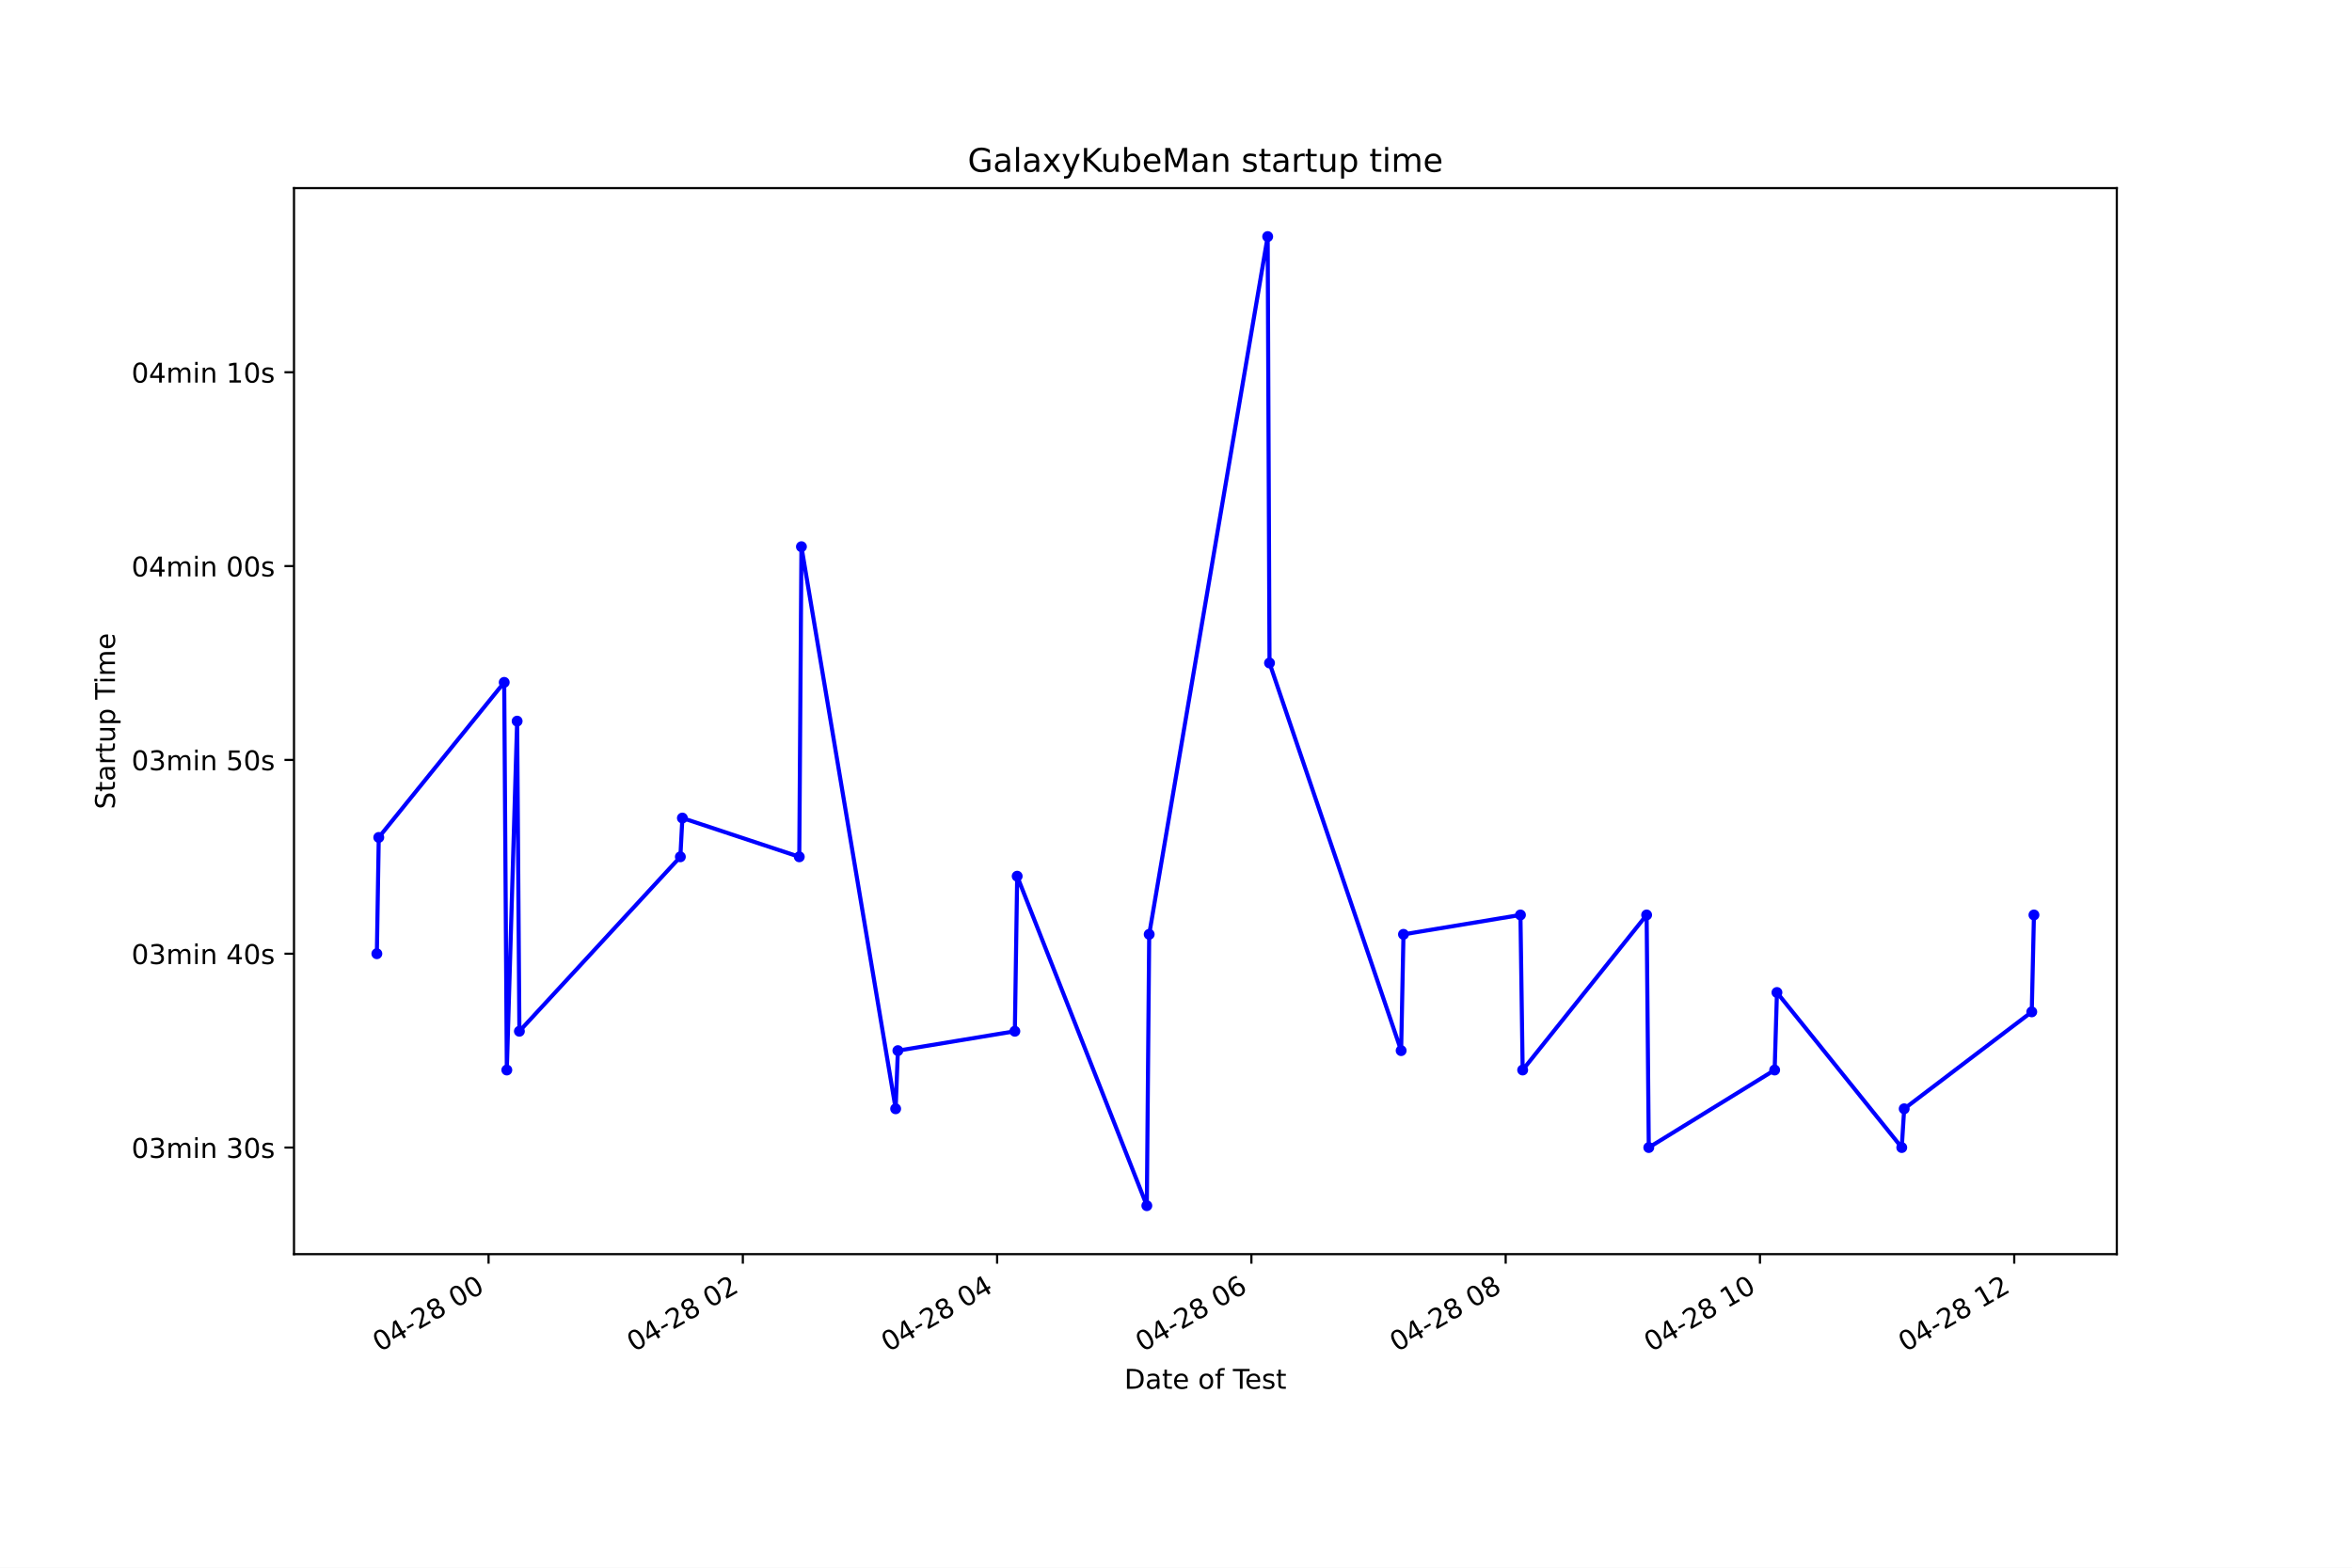
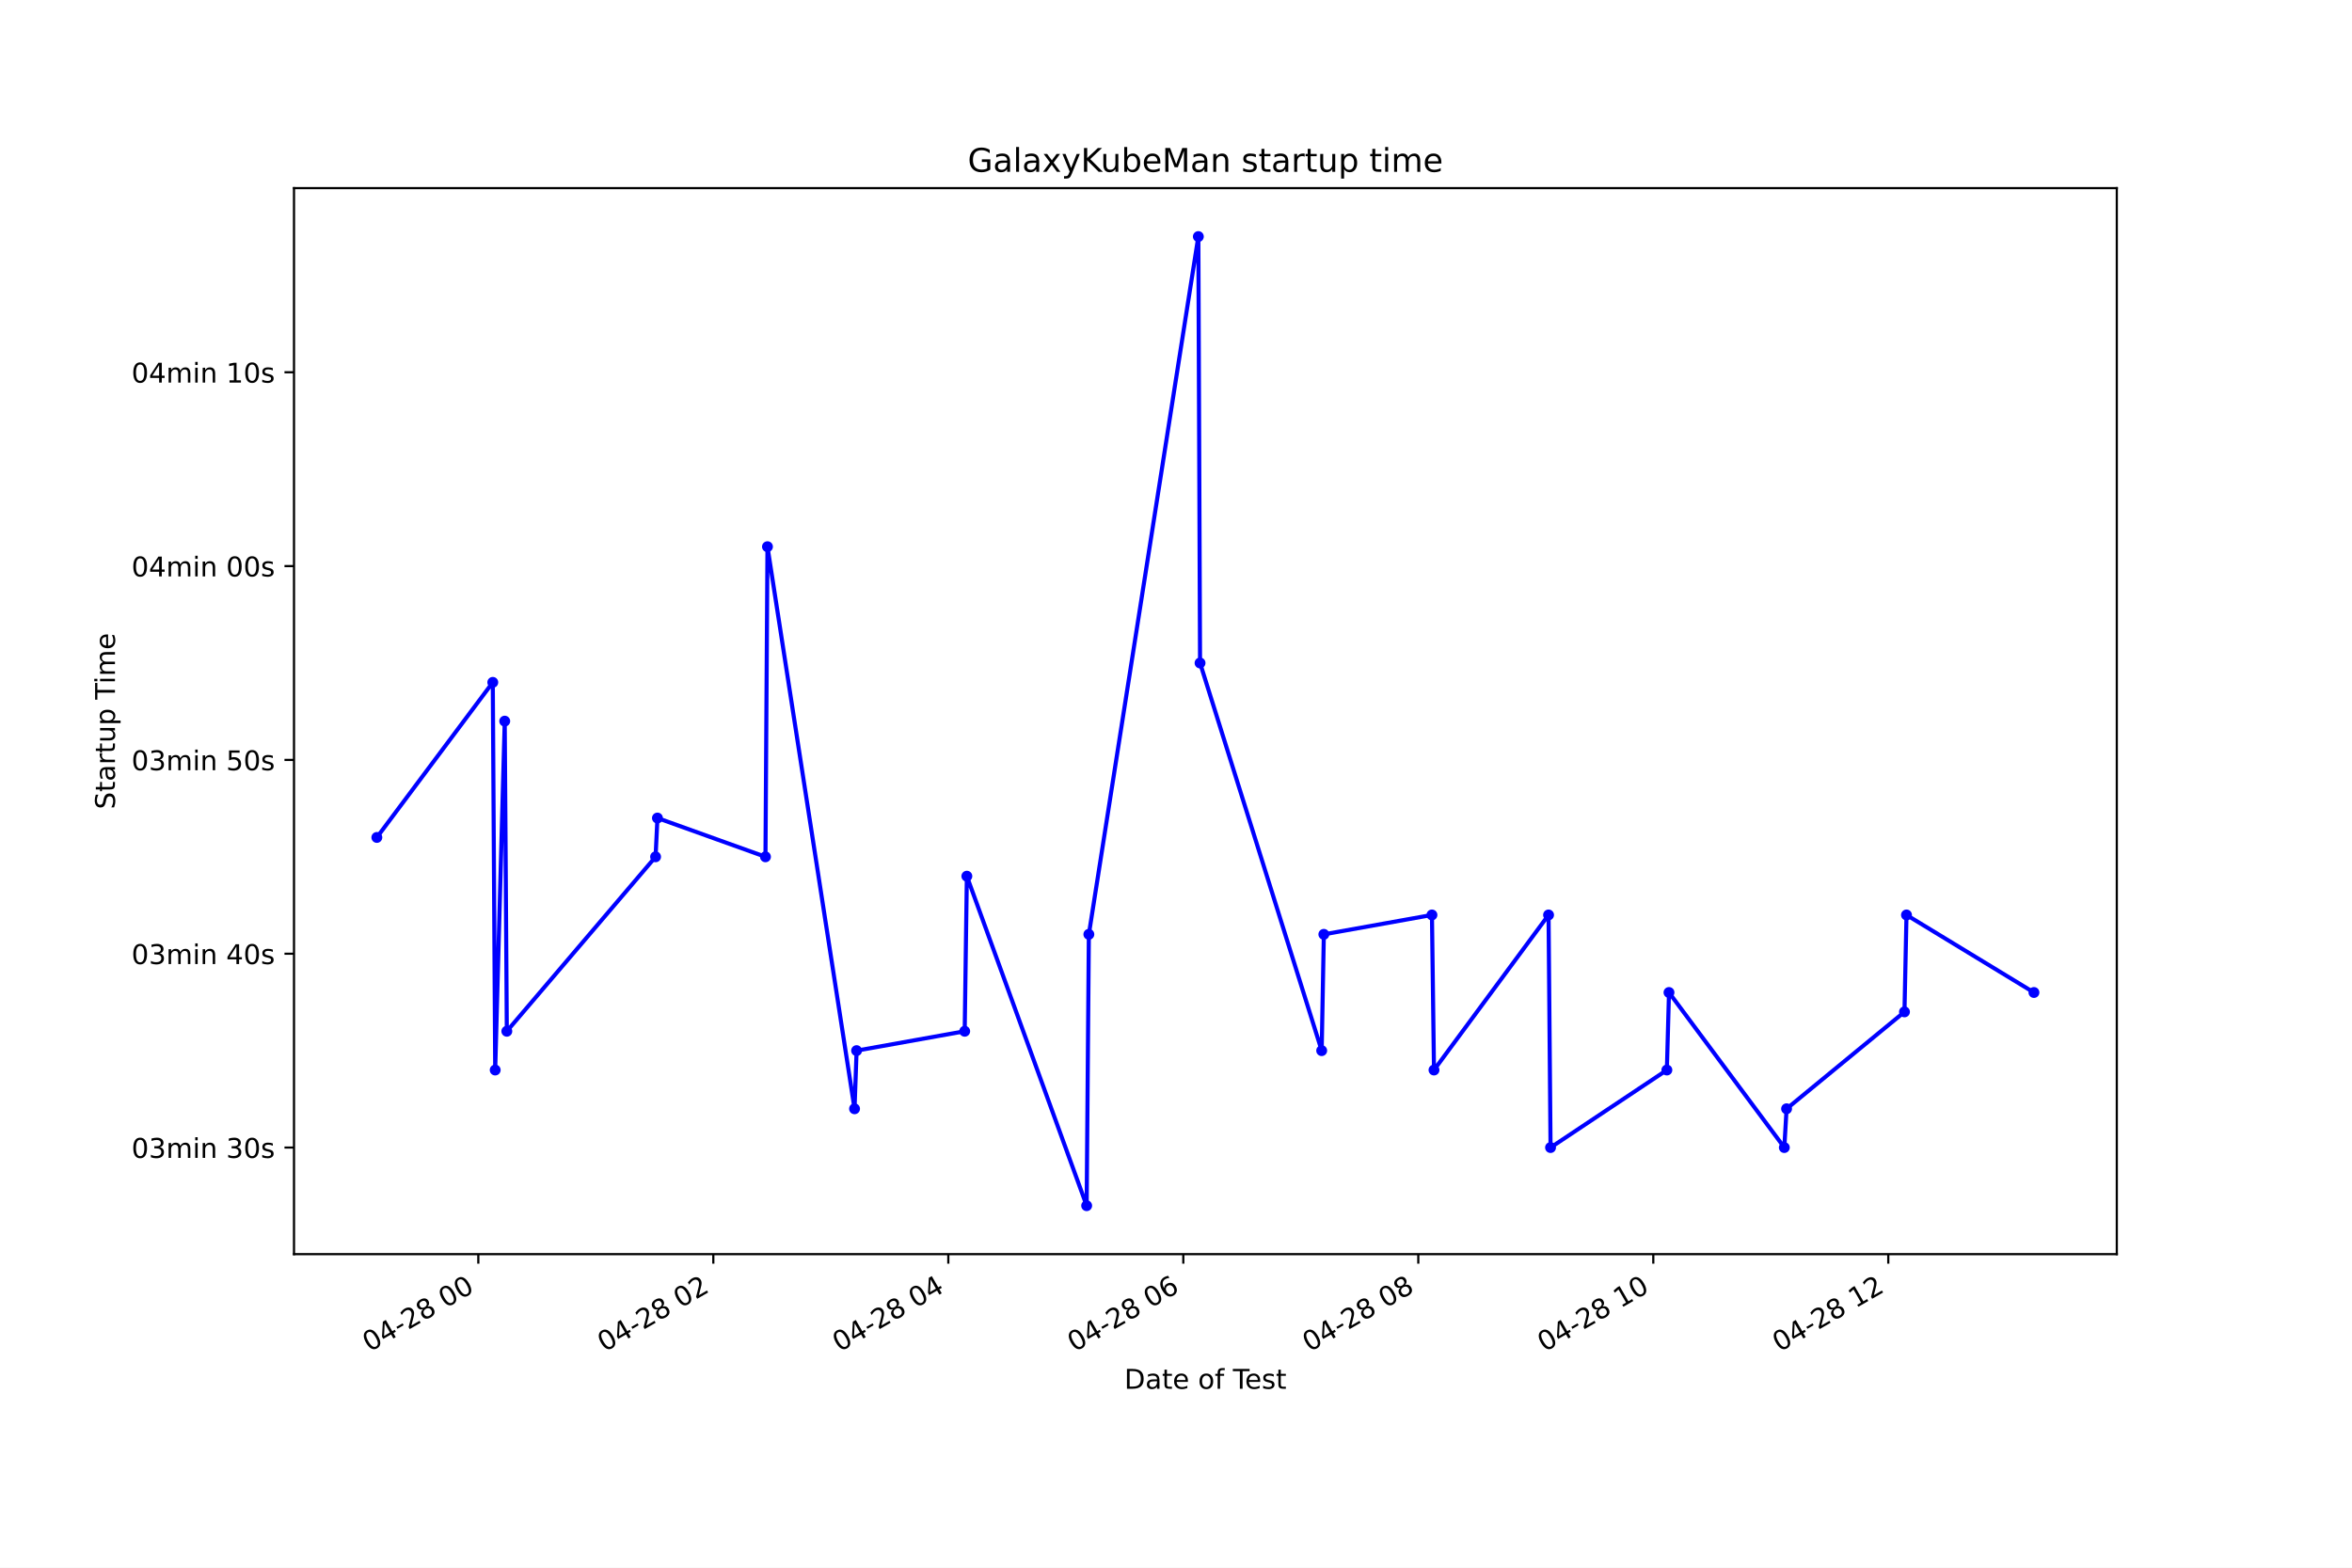
<svg xmlns="http://www.w3.org/2000/svg" xmlns:xlink="http://www.w3.org/1999/xlink" height="576pt" version="1.1" viewBox="0 0 864 576" width="864pt">
  <defs>
    <style type="text/css">*{stroke-linecap:butt;stroke-linejoin:round;}</style>
  </defs>
  <g id="figure_1">
    <g id="patch_1">
      <path d="M 0 576  L 864 576  L 864 0  L 0 0  z " style="fill:#ffffff;" />
    </g>
    <g id="axes_1">
      <g id="patch_2">
        <path d="M 108 460.8  L 777.6 460.8  L 777.6 69.12  L 108 69.12  z " style="fill:#ffffff;" />
      </g>
      <g id="matplotlib.axis_1">
        <g id="xtick_1">
          <g id="line2d_1">
            <defs>
-               <path d="M 0 0  L 0 3.5  " id="m2031174bbd" style="stroke:#000000;stroke-width:0.8;" />
+               <path d="M 0 0  L 0 3.5  " id="m22e291acee" style="stroke:#000000;stroke-width:0.8;" />
            </defs>
            <g>
-               <use style="stroke:#000000;stroke-width:0.8;" x="179.471" xlink:href="#m2031174bbd" y="460.8" />
+               <use style="stroke:#000000;stroke-width:0.8;" x="175.711" xlink:href="#m22e291acee" y="460.8" />
            </g>
          </g>
          <g id="text_1">
-             <g transform="translate(139.4942 496.8609)rotate(-30)scale(0.1 -0.1)">
+             <g transform="translate(135.7343 496.8609)rotate(-30)scale(0.1 -0.1)">
              <defs>
                <path d="M 2034 4250  Q 1547 4250 1301 3770  Q 1056 3291 1056 2328  Q 1056 1369 1301 889  Q 1547 409 2034 409  Q 2525 409 2770 889  Q 3016 1369 3016 2328  Q 3016 3291 2770 3770  Q 2525 4250 2034 4250  z M 2034 4750  Q 2819 4750 3233 4129  Q 3647 3509 3647 2328  Q 3647 1150 3233 529  Q 2819 -91 2034 -91  Q 1250 -91 836 529  Q 422 1150 422 2328  Q 422 3509 836 4129  Q 1250 4750 2034 4750  z " id="DejaVuSans-30" transform="scale(0.015625)" />
                <path d="M 2419 4116  L 825 1625  L 2419 1625  L 2419 4116  z M 2253 4666  L 3047 4666  L 3047 1625  L 3713 1625  L 3713 1100  L 3047 1100  L 3047 0  L 2419 0  L 2419 1100  L 313 1100  L 313 1709  L 2253 4666  z " id="DejaVuSans-34" transform="scale(0.015625)" />
                <path d="M 313 2009  L 1997 2009  L 1997 1497  L 313 1497  L 313 2009  z " id="DejaVuSans-2d" transform="scale(0.015625)" />
                <path d="M 1228 531  L 3431 531  L 3431 0  L 469 0  L 469 531  Q 828 903 1448 1529  Q 2069 2156 2228 2338  Q 2531 2678 2651 2914  Q 2772 3150 2772 3378  Q 2772 3750 2511 3984  Q 2250 4219 1831 4219  Q 1534 4219 1204 4116  Q 875 4013 500 3803  L 500 4441  Q 881 4594 1212 4672  Q 1544 4750 1819 4750  Q 2544 4750 2975 4387  Q 3406 4025 3406 3419  Q 3406 3131 3298 2873  Q 3191 2616 2906 2266  Q 2828 2175 2409 1742  Q 1991 1309 1228 531  z " id="DejaVuSans-32" transform="scale(0.015625)" />
                <path d="M 2034 2216  Q 1584 2216 1326 1975  Q 1069 1734 1069 1313  Q 1069 891 1326 650  Q 1584 409 2034 409  Q 2484 409 2743 651  Q 3003 894 3003 1313  Q 3003 1734 2745 1975  Q 2488 2216 2034 2216  z M 1403 2484  Q 997 2584 770 2862  Q 544 3141 544 3541  Q 544 4100 942 4425  Q 1341 4750 2034 4750  Q 2731 4750 3128 4425  Q 3525 4100 3525 3541  Q 3525 3141 3298 2862  Q 3072 2584 2669 2484  Q 3125 2378 3379 2068  Q 3634 1759 3634 1313  Q 3634 634 3220 271  Q 2806 -91 2034 -91  Q 1263 -91 848 271  Q 434 634 434 1313  Q 434 1759 690 2068  Q 947 2378 1403 2484  z M 1172 3481  Q 1172 3119 1398 2916  Q 1625 2713 2034 2713  Q 2441 2713 2670 2916  Q 2900 3119 2900 3481  Q 2900 3844 2670 4047  Q 2441 4250 2034 4250  Q 1625 4250 1398 4047  Q 1172 3844 1172 3481  z " id="DejaVuSans-38" transform="scale(0.015625)" />
                <path id="DejaVuSans-20" transform="scale(0.015625)" />
              </defs>
              <use xlink:href="#DejaVuSans-30" />
              <use x="63.623" xlink:href="#DejaVuSans-34" />
              <use x="127.246" xlink:href="#DejaVuSans-2d" />
              <use x="163.33" xlink:href="#DejaVuSans-32" />
              <use x="226.953" xlink:href="#DejaVuSans-38" />
              <use x="290.576" xlink:href="#DejaVuSans-20" />
              <use x="322.363" xlink:href="#DejaVuSans-30" />
              <use x="385.986" xlink:href="#DejaVuSans-30" />
            </g>
          </g>
        </g>
        <g id="xtick_2">
          <g id="line2d_2">
            <g>
-               <use style="stroke:#000000;stroke-width:0.8;" x="272.88" xlink:href="#m2031174bbd" y="460.8" />
+               <use style="stroke:#000000;stroke-width:0.8;" x="262.035" xlink:href="#m22e291acee" y="460.8" />
            </g>
          </g>
          <g id="text_2">
-             <g transform="translate(232.9031 496.8609)rotate(-30)scale(0.1 -0.1)">
+             <g transform="translate(222.0582 496.8609)rotate(-30)scale(0.1 -0.1)">
              <use xlink:href="#DejaVuSans-30" />
              <use x="63.623" xlink:href="#DejaVuSans-34" />
              <use x="127.246" xlink:href="#DejaVuSans-2d" />
              <use x="163.33" xlink:href="#DejaVuSans-32" />
              <use x="226.953" xlink:href="#DejaVuSans-38" />
              <use x="290.576" xlink:href="#DejaVuSans-20" />
              <use x="322.363" xlink:href="#DejaVuSans-30" />
              <use x="385.986" xlink:href="#DejaVuSans-32" />
            </g>
          </g>
        </g>
        <g id="xtick_3">
          <g id="line2d_3">
            <g>
-               <use style="stroke:#000000;stroke-width:0.8;" x="366.289" xlink:href="#m2031174bbd" y="460.8" />
+               <use style="stroke:#000000;stroke-width:0.8;" x="348.359" xlink:href="#m22e291acee" y="460.8" />
            </g>
          </g>
          <g id="text_3">
-             <g transform="translate(326.3119 496.8609)rotate(-30)scale(0.1 -0.1)">
+             <g transform="translate(308.3821 496.8609)rotate(-30)scale(0.1 -0.1)">
              <use xlink:href="#DejaVuSans-30" />
              <use x="63.623" xlink:href="#DejaVuSans-34" />
              <use x="127.246" xlink:href="#DejaVuSans-2d" />
              <use x="163.33" xlink:href="#DejaVuSans-32" />
              <use x="226.953" xlink:href="#DejaVuSans-38" />
              <use x="290.576" xlink:href="#DejaVuSans-20" />
              <use x="322.363" xlink:href="#DejaVuSans-30" />
              <use x="385.986" xlink:href="#DejaVuSans-34" />
            </g>
          </g>
        </g>
        <g id="xtick_4">
          <g id="line2d_4">
            <g>
-               <use style="stroke:#000000;stroke-width:0.8;" x="459.698" xlink:href="#m2031174bbd" y="460.8" />
+               <use style="stroke:#000000;stroke-width:0.8;" x="434.683" xlink:href="#m22e291acee" y="460.8" />
            </g>
          </g>
          <g id="text_4">
-             <g transform="translate(419.7208 496.8609)rotate(-30)scale(0.1 -0.1)">
+             <g transform="translate(394.706 496.8609)rotate(-30)scale(0.1 -0.1)">
              <defs>
                <path d="M 2113 2584  Q 1688 2584 1439 2293  Q 1191 2003 1191 1497  Q 1191 994 1439 701  Q 1688 409 2113 409  Q 2538 409 2786 701  Q 3034 994 3034 1497  Q 3034 2003 2786 2293  Q 2538 2584 2113 2584  z M 3366 4563  L 3366 3988  Q 3128 4100 2886 4159  Q 2644 4219 2406 4219  Q 1781 4219 1451 3797  Q 1122 3375 1075 2522  Q 1259 2794 1537 2939  Q 1816 3084 2150 3084  Q 2853 3084 3261 2657  Q 3669 2231 3669 1497  Q 3669 778 3244 343  Q 2819 -91 2113 -91  Q 1303 -91 875 529  Q 447 1150 447 2328  Q 447 3434 972 4092  Q 1497 4750 2381 4750  Q 2619 4750 2861 4703  Q 3103 4656 3366 4563  z " id="DejaVuSans-36" transform="scale(0.015625)" />
              </defs>
              <use xlink:href="#DejaVuSans-30" />
              <use x="63.623" xlink:href="#DejaVuSans-34" />
              <use x="127.246" xlink:href="#DejaVuSans-2d" />
              <use x="163.33" xlink:href="#DejaVuSans-32" />
              <use x="226.953" xlink:href="#DejaVuSans-38" />
              <use x="290.576" xlink:href="#DejaVuSans-20" />
              <use x="322.363" xlink:href="#DejaVuSans-30" />
              <use x="385.986" xlink:href="#DejaVuSans-36" />
            </g>
          </g>
        </g>
        <g id="xtick_5">
          <g id="line2d_5">
            <g>
-               <use style="stroke:#000000;stroke-width:0.8;" x="553.107" xlink:href="#m2031174bbd" y="460.8" />
+               <use style="stroke:#000000;stroke-width:0.8;" x="521.007" xlink:href="#m22e291acee" y="460.8" />
            </g>
          </g>
          <g id="text_5">
-             <g transform="translate(513.1296 496.8609)rotate(-30)scale(0.1 -0.1)">
+             <g transform="translate(481.0299 496.8609)rotate(-30)scale(0.1 -0.1)">
              <use xlink:href="#DejaVuSans-30" />
              <use x="63.623" xlink:href="#DejaVuSans-34" />
              <use x="127.246" xlink:href="#DejaVuSans-2d" />
              <use x="163.33" xlink:href="#DejaVuSans-32" />
              <use x="226.953" xlink:href="#DejaVuSans-38" />
              <use x="290.576" xlink:href="#DejaVuSans-20" />
              <use x="322.363" xlink:href="#DejaVuSans-30" />
              <use x="385.986" xlink:href="#DejaVuSans-38" />
            </g>
          </g>
        </g>
        <g id="xtick_6">
          <g id="line2d_6">
            <g>
-               <use style="stroke:#000000;stroke-width:0.8;" x="646.516" xlink:href="#m2031174bbd" y="460.8" />
+               <use style="stroke:#000000;stroke-width:0.8;" x="607.331" xlink:href="#m22e291acee" y="460.8" />
            </g>
          </g>
          <g id="text_6">
-             <g transform="translate(606.5384 496.8609)rotate(-30)scale(0.1 -0.1)">
+             <g transform="translate(567.3538 496.8609)rotate(-30)scale(0.1 -0.1)">
              <defs>
                <path d="M 794 531  L 1825 531  L 1825 4091  L 703 3866  L 703 4441  L 1819 4666  L 2450 4666  L 2450 531  L 3481 531  L 3481 0  L 794 0  L 794 531  z " id="DejaVuSans-31" transform="scale(0.015625)" />
              </defs>
              <use xlink:href="#DejaVuSans-30" />
              <use x="63.623" xlink:href="#DejaVuSans-34" />
              <use x="127.246" xlink:href="#DejaVuSans-2d" />
              <use x="163.33" xlink:href="#DejaVuSans-32" />
              <use x="226.953" xlink:href="#DejaVuSans-38" />
              <use x="290.576" xlink:href="#DejaVuSans-20" />
              <use x="322.363" xlink:href="#DejaVuSans-31" />
              <use x="385.986" xlink:href="#DejaVuSans-30" />
            </g>
          </g>
        </g>
        <g id="xtick_7">
          <g id="line2d_7">
            <g>
-               <use style="stroke:#000000;stroke-width:0.8;" x="739.924" xlink:href="#m2031174bbd" y="460.8" />
+               <use style="stroke:#000000;stroke-width:0.8;" x="693.655" xlink:href="#m22e291acee" y="460.8" />
            </g>
          </g>
          <g id="text_7">
-             <g transform="translate(699.9473 496.8609)rotate(-30)scale(0.1 -0.1)">
+             <g transform="translate(653.6777 496.8609)rotate(-30)scale(0.1 -0.1)">
              <use xlink:href="#DejaVuSans-30" />
              <use x="63.623" xlink:href="#DejaVuSans-34" />
              <use x="127.246" xlink:href="#DejaVuSans-2d" />
              <use x="163.33" xlink:href="#DejaVuSans-32" />
              <use x="226.953" xlink:href="#DejaVuSans-38" />
              <use x="290.576" xlink:href="#DejaVuSans-20" />
              <use x="322.363" xlink:href="#DejaVuSans-31" />
              <use x="385.986" xlink:href="#DejaVuSans-32" />
            </g>
          </g>
        </g>
        <g id="text_8">
          <g transform="translate(413.0063 510.2604)scale(0.1 -0.1)">
            <defs>
              <path d="M 1259 4147  L 1259 519  L 2022 519  Q 2988 519 3436 956  Q 3884 1394 3884 2338  Q 3884 3275 3436 3711  Q 2988 4147 2022 4147  L 1259 4147  z M 628 4666  L 1925 4666  Q 3281 4666 3915 4102  Q 4550 3538 4550 2338  Q 4550 1131 3912 565  Q 3275 0 1925 0  L 628 0  L 628 4666  z " id="DejaVuSans-44" transform="scale(0.015625)" />
              <path d="M 2194 1759  Q 1497 1759 1228 1600  Q 959 1441 959 1056  Q 959 750 1161 570  Q 1363 391 1709 391  Q 2188 391 2477 730  Q 2766 1069 2766 1631  L 2766 1759  L 2194 1759  z M 3341 1997  L 3341 0  L 2766 0  L 2766 531  Q 2569 213 2275 61  Q 1981 -91 1556 -91  Q 1019 -91 701 211  Q 384 513 384 1019  Q 384 1609 779 1909  Q 1175 2209 1959 2209  L 2766 2209  L 2766 2266  Q 2766 2663 2505 2880  Q 2244 3097 1772 3097  Q 1472 3097 1187 3025  Q 903 2953 641 2809  L 641 3341  Q 956 3463 1253 3523  Q 1550 3584 1831 3584  Q 2591 3584 2966 3190  Q 3341 2797 3341 1997  z " id="DejaVuSans-61" transform="scale(0.015625)" />
              <path d="M 1172 4494  L 1172 3500  L 2356 3500  L 2356 3053  L 1172 3053  L 1172 1153  Q 1172 725 1289 603  Q 1406 481 1766 481  L 2356 481  L 2356 0  L 1766 0  Q 1100 0 847 248  Q 594 497 594 1153  L 594 3053  L 172 3053  L 172 3500  L 594 3500  L 594 4494  L 1172 4494  z " id="DejaVuSans-74" transform="scale(0.015625)" />
              <path d="M 3597 1894  L 3597 1613  L 953 1613  Q 991 1019 1311 708  Q 1631 397 2203 397  Q 2534 397 2845 478  Q 3156 559 3463 722  L 3463 178  Q 3153 47 2828 -22  Q 2503 -91 2169 -91  Q 1331 -91 842 396  Q 353 884 353 1716  Q 353 2575 817 3079  Q 1281 3584 2069 3584  Q 2775 3584 3186 3129  Q 3597 2675 3597 1894  z M 3022 2063  Q 3016 2534 2758 2815  Q 2500 3097 2075 3097  Q 1594 3097 1305 2825  Q 1016 2553 972 2059  L 3022 2063  z " id="DejaVuSans-65" transform="scale(0.015625)" />
              <path d="M 1959 3097  Q 1497 3097 1228 2736  Q 959 2375 959 1747  Q 959 1119 1226 758  Q 1494 397 1959 397  Q 2419 397 2687 759  Q 2956 1122 2956 1747  Q 2956 2369 2687 2733  Q 2419 3097 1959 3097  z M 1959 3584  Q 2709 3584 3137 3096  Q 3566 2609 3566 1747  Q 3566 888 3137 398  Q 2709 -91 1959 -91  Q 1206 -91 779 398  Q 353 888 353 1747  Q 353 2609 779 3096  Q 1206 3584 1959 3584  z " id="DejaVuSans-6f" transform="scale(0.015625)" />
              <path d="M 2375 4863  L 2375 4384  L 1825 4384  Q 1516 4384 1395 4259  Q 1275 4134 1275 3809  L 1275 3500  L 2222 3500  L 2222 3053  L 1275 3053  L 1275 0  L 697 0  L 697 3053  L 147 3053  L 147 3500  L 697 3500  L 697 3744  Q 697 4328 969 4595  Q 1241 4863 1831 4863  L 2375 4863  z " id="DejaVuSans-66" transform="scale(0.015625)" />
              <path d="M -19 4666  L 3928 4666  L 3928 4134  L 2272 4134  L 2272 0  L 1638 0  L 1638 4134  L -19 4134  L -19 4666  z " id="DejaVuSans-54" transform="scale(0.015625)" />
              <path d="M 2834 3397  L 2834 2853  Q 2591 2978 2328 3040  Q 2066 3103 1784 3103  Q 1356 3103 1142 2972  Q 928 2841 928 2578  Q 928 2378 1081 2264  Q 1234 2150 1697 2047  L 1894 2003  Q 2506 1872 2764 1633  Q 3022 1394 3022 966  Q 3022 478 2636 193  Q 2250 -91 1575 -91  Q 1294 -91 989 -36  Q 684 19 347 128  L 347 722  Q 666 556 975 473  Q 1284 391 1588 391  Q 1994 391 2212 530  Q 2431 669 2431 922  Q 2431 1156 2273 1281  Q 2116 1406 1581 1522  L 1381 1569  Q 847 1681 609 1914  Q 372 2147 372 2553  Q 372 3047 722 3315  Q 1072 3584 1716 3584  Q 2034 3584 2315 3537  Q 2597 3491 2834 3397  z " id="DejaVuSans-73" transform="scale(0.015625)" />
            </defs>
            <use xlink:href="#DejaVuSans-44" />
            <use x="77.002" xlink:href="#DejaVuSans-61" />
            <use x="138.281" xlink:href="#DejaVuSans-74" />
            <use x="177.49" xlink:href="#DejaVuSans-65" />
            <use x="239.014" xlink:href="#DejaVuSans-20" />
            <use x="270.801" xlink:href="#DejaVuSans-6f" />
            <use x="331.982" xlink:href="#DejaVuSans-66" />
            <use x="367.188" xlink:href="#DejaVuSans-20" />
            <use x="398.975" xlink:href="#DejaVuSans-54" />
            <use x="443.059" xlink:href="#DejaVuSans-65" />
            <use x="504.582" xlink:href="#DejaVuSans-73" />
            <use x="556.682" xlink:href="#DejaVuSans-74" />
          </g>
        </g>
      </g>
      <g id="matplotlib.axis_2">
        <g id="ytick_1">
          <g id="line2d_8">
            <defs>
-               <path d="M 0 0  L -3.5 0  " id="m82ded3750b" style="stroke:#000000;stroke-width:0.8;" />
+               <path d="M 0 0  L -3.5 0  " id="m056d84009a" style="stroke:#000000;stroke-width:0.8;" />
            </defs>
            <g>
-               <use style="stroke:#000000;stroke-width:0.8;" x="108" xlink:href="#m82ded3750b" y="421.632" />
+               <use style="stroke:#000000;stroke-width:0.8;" x="108" xlink:href="#m056d84009a" y="421.632" />
            </g>
          </g>
          <g id="text_9">
            <g transform="translate(48.30625 425.4312)scale(0.1 -0.1)">
              <defs>
                <path d="M 2597 2516  Q 3050 2419 3304 2112  Q 3559 1806 3559 1356  Q 3559 666 3084 287  Q 2609 -91 1734 -91  Q 1441 -91 1130 -33  Q 819 25 488 141  L 488 750  Q 750 597 1062 519  Q 1375 441 1716 441  Q 2309 441 2620 675  Q 2931 909 2931 1356  Q 2931 1769 2642 2001  Q 2353 2234 1838 2234  L 1294 2234  L 1294 2753  L 1863 2753  Q 2328 2753 2575 2939  Q 2822 3125 2822 3475  Q 2822 3834 2567 4026  Q 2313 4219 1838 4219  Q 1578 4219 1281 4162  Q 984 4106 628 3988  L 628 4550  Q 988 4650 1302 4700  Q 1616 4750 1894 4750  Q 2613 4750 3031 4423  Q 3450 4097 3450 3541  Q 3450 3153 3228 2886  Q 3006 2619 2597 2516  z " id="DejaVuSans-33" transform="scale(0.015625)" />
                <path d="M 3328 2828  Q 3544 3216 3844 3400  Q 4144 3584 4550 3584  Q 5097 3584 5394 3201  Q 5691 2819 5691 2113  L 5691 0  L 5113 0  L 5113 2094  Q 5113 2597 4934 2840  Q 4756 3084 4391 3084  Q 3944 3084 3684 2787  Q 3425 2491 3425 1978  L 3425 0  L 2847 0  L 2847 2094  Q 2847 2600 2669 2842  Q 2491 3084 2119 3084  Q 1678 3084 1418 2786  Q 1159 2488 1159 1978  L 1159 0  L 581 0  L 581 3500  L 1159 3500  L 1159 2956  Q 1356 3278 1631 3431  Q 1906 3584 2284 3584  Q 2666 3584 2933 3390  Q 3200 3197 3328 2828  z " id="DejaVuSans-6d" transform="scale(0.015625)" />
                <path d="M 603 3500  L 1178 3500  L 1178 0  L 603 0  L 603 3500  z M 603 4863  L 1178 4863  L 1178 4134  L 603 4134  L 603 4863  z " id="DejaVuSans-69" transform="scale(0.015625)" />
                <path d="M 3513 2113  L 3513 0  L 2938 0  L 2938 2094  Q 2938 2591 2744 2837  Q 2550 3084 2163 3084  Q 1697 3084 1428 2787  Q 1159 2491 1159 1978  L 1159 0  L 581 0  L 581 3500  L 1159 3500  L 1159 2956  Q 1366 3272 1645 3428  Q 1925 3584 2291 3584  Q 2894 3584 3203 3211  Q 3513 2838 3513 2113  z " id="DejaVuSans-6e" transform="scale(0.015625)" />
              </defs>
              <use xlink:href="#DejaVuSans-30" />
              <use x="63.623" xlink:href="#DejaVuSans-33" />
              <use x="127.246" xlink:href="#DejaVuSans-6d" />
              <use x="224.658" xlink:href="#DejaVuSans-69" />
              <use x="252.441" xlink:href="#DejaVuSans-6e" />
              <use x="315.82" xlink:href="#DejaVuSans-20" />
              <use x="347.607" xlink:href="#DejaVuSans-33" />
              <use x="411.23" xlink:href="#DejaVuSans-30" />
              <use x="474.854" xlink:href="#DejaVuSans-73" />
            </g>
          </g>
        </g>
        <g id="ytick_2">
          <g id="line2d_9">
            <g>
-               <use style="stroke:#000000;stroke-width:0.8;" x="108" xlink:href="#m82ded3750b" y="350.417" />
+               <use style="stroke:#000000;stroke-width:0.8;" x="108" xlink:href="#m056d84009a" y="350.417" />
            </g>
          </g>
          <g id="text_10">
            <g transform="translate(48.30625 354.2167)scale(0.1 -0.1)">
              <use xlink:href="#DejaVuSans-30" />
              <use x="63.623" xlink:href="#DejaVuSans-33" />
              <use x="127.246" xlink:href="#DejaVuSans-6d" />
              <use x="224.658" xlink:href="#DejaVuSans-69" />
              <use x="252.441" xlink:href="#DejaVuSans-6e" />
              <use x="315.82" xlink:href="#DejaVuSans-20" />
              <use x="347.607" xlink:href="#DejaVuSans-34" />
              <use x="411.23" xlink:href="#DejaVuSans-30" />
              <use x="474.854" xlink:href="#DejaVuSans-73" />
            </g>
          </g>
        </g>
        <g id="ytick_3">
          <g id="line2d_10">
            <g>
-               <use style="stroke:#000000;stroke-width:0.8;" x="108" xlink:href="#m82ded3750b" y="279.203" />
+               <use style="stroke:#000000;stroke-width:0.8;" x="108" xlink:href="#m056d84009a" y="279.203" />
            </g>
          </g>
          <g id="text_11">
            <g transform="translate(48.30625 283.0021)scale(0.1 -0.1)">
              <defs>
                <path d="M 691 4666  L 3169 4666  L 3169 4134  L 1269 4134  L 1269 2991  Q 1406 3038 1543 3061  Q 1681 3084 1819 3084  Q 2600 3084 3056 2656  Q 3513 2228 3513 1497  Q 3513 744 3044 326  Q 2575 -91 1722 -91  Q 1428 -91 1123 -41  Q 819 9 494 109  L 494 744  Q 775 591 1075 516  Q 1375 441 1709 441  Q 2250 441 2565 725  Q 2881 1009 2881 1497  Q 2881 1984 2565 2268  Q 2250 2553 1709 2553  Q 1456 2553 1204 2497  Q 953 2441 691 2322  L 691 4666  z " id="DejaVuSans-35" transform="scale(0.015625)" />
              </defs>
              <use xlink:href="#DejaVuSans-30" />
              <use x="63.623" xlink:href="#DejaVuSans-33" />
              <use x="127.246" xlink:href="#DejaVuSans-6d" />
              <use x="224.658" xlink:href="#DejaVuSans-69" />
              <use x="252.441" xlink:href="#DejaVuSans-6e" />
              <use x="315.82" xlink:href="#DejaVuSans-20" />
              <use x="347.607" xlink:href="#DejaVuSans-35" />
              <use x="411.23" xlink:href="#DejaVuSans-30" />
              <use x="474.854" xlink:href="#DejaVuSans-73" />
            </g>
          </g>
        </g>
        <g id="ytick_4">
          <g id="line2d_11">
            <g>
-               <use style="stroke:#000000;stroke-width:0.8;" x="108" xlink:href="#m82ded3750b" y="207.988" />
+               <use style="stroke:#000000;stroke-width:0.8;" x="108" xlink:href="#m056d84009a" y="207.988" />
            </g>
          </g>
          <g id="text_12">
            <g transform="translate(48.30625 211.7876)scale(0.1 -0.1)">
              <use xlink:href="#DejaVuSans-30" />
              <use x="63.623" xlink:href="#DejaVuSans-34" />
              <use x="127.246" xlink:href="#DejaVuSans-6d" />
              <use x="224.658" xlink:href="#DejaVuSans-69" />
              <use x="252.441" xlink:href="#DejaVuSans-6e" />
              <use x="315.82" xlink:href="#DejaVuSans-20" />
              <use x="347.607" xlink:href="#DejaVuSans-30" />
              <use x="411.23" xlink:href="#DejaVuSans-30" />
              <use x="474.854" xlink:href="#DejaVuSans-73" />
            </g>
          </g>
        </g>
        <g id="ytick_5">
          <g id="line2d_12">
            <g>
-               <use style="stroke:#000000;stroke-width:0.8;" x="108" xlink:href="#m82ded3750b" y="136.774" />
+               <use style="stroke:#000000;stroke-width:0.8;" x="108" xlink:href="#m056d84009a" y="136.774" />
            </g>
          </g>
          <g id="text_13">
            <g transform="translate(48.30625 140.573)scale(0.1 -0.1)">
              <use xlink:href="#DejaVuSans-30" />
              <use x="63.623" xlink:href="#DejaVuSans-34" />
              <use x="127.246" xlink:href="#DejaVuSans-6d" />
              <use x="224.658" xlink:href="#DejaVuSans-69" />
              <use x="252.441" xlink:href="#DejaVuSans-6e" />
              <use x="315.82" xlink:href="#DejaVuSans-20" />
              <use x="347.607" xlink:href="#DejaVuSans-31" />
              <use x="411.23" xlink:href="#DejaVuSans-30" />
              <use x="474.854" xlink:href="#DejaVuSans-73" />
            </g>
          </g>
        </g>
        <g id="text_14">
          <g transform="translate(42.22656 297.3397)rotate(-90)scale(0.1 -0.1)">
            <defs>
              <path d="M 3425 4513  L 3425 3897  Q 3066 4069 2747 4153  Q 2428 4238 2131 4238  Q 1616 4238 1336 4038  Q 1056 3838 1056 3469  Q 1056 3159 1242 3001  Q 1428 2844 1947 2747  L 2328 2669  Q 3034 2534 3370 2195  Q 3706 1856 3706 1288  Q 3706 609 3251 259  Q 2797 -91 1919 -91  Q 1588 -91 1214 -16  Q 841 59 441 206  L 441 856  Q 825 641 1194 531  Q 1563 422 1919 422  Q 2459 422 2753 634  Q 3047 847 3047 1241  Q 3047 1584 2836 1778  Q 2625 1972 2144 2069  L 1759 2144  Q 1053 2284 737 2584  Q 422 2884 422 3419  Q 422 4038 858 4394  Q 1294 4750 2059 4750  Q 2388 4750 2728 4690  Q 3069 4631 3425 4513  z " id="DejaVuSans-53" transform="scale(0.015625)" />
              <path d="M 2631 2963  Q 2534 3019 2420 3045  Q 2306 3072 2169 3072  Q 1681 3072 1420 2755  Q 1159 2438 1159 1844  L 1159 0  L 581 0  L 581 3500  L 1159 3500  L 1159 2956  Q 1341 3275 1631 3429  Q 1922 3584 2338 3584  Q 2397 3584 2469 3576  Q 2541 3569 2628 3553  L 2631 2963  z " id="DejaVuSans-72" transform="scale(0.015625)" />
              <path d="M 544 1381  L 544 3500  L 1119 3500  L 1119 1403  Q 1119 906 1312 657  Q 1506 409 1894 409  Q 2359 409 2629 706  Q 2900 1003 2900 1516  L 2900 3500  L 3475 3500  L 3475 0  L 2900 0  L 2900 538  Q 2691 219 2414 64  Q 2138 -91 1772 -91  Q 1169 -91 856 284  Q 544 659 544 1381  z M 1991 3584  L 1991 3584  z " id="DejaVuSans-75" transform="scale(0.015625)" />
              <path d="M 1159 525  L 1159 -1331  L 581 -1331  L 581 3500  L 1159 3500  L 1159 2969  Q 1341 3281 1617 3432  Q 1894 3584 2278 3584  Q 2916 3584 3314 3078  Q 3713 2572 3713 1747  Q 3713 922 3314 415  Q 2916 -91 2278 -91  Q 1894 -91 1617 61  Q 1341 213 1159 525  z M 3116 1747  Q 3116 2381 2855 2742  Q 2594 3103 2138 3103  Q 1681 3103 1420 2742  Q 1159 2381 1159 1747  Q 1159 1113 1420 752  Q 1681 391 2138 391  Q 2594 391 2855 752  Q 3116 1113 3116 1747  z " id="DejaVuSans-70" transform="scale(0.015625)" />
            </defs>
            <use xlink:href="#DejaVuSans-53" />
            <use x="63.477" xlink:href="#DejaVuSans-74" />
            <use x="102.686" xlink:href="#DejaVuSans-61" />
            <use x="163.965" xlink:href="#DejaVuSans-72" />
            <use x="205.078" xlink:href="#DejaVuSans-74" />
            <use x="244.287" xlink:href="#DejaVuSans-75" />
            <use x="307.666" xlink:href="#DejaVuSans-70" />
            <use x="371.143" xlink:href="#DejaVuSans-20" />
            <use x="402.93" xlink:href="#DejaVuSans-54" />
            <use x="460.889" xlink:href="#DejaVuSans-69" />
            <use x="488.672" xlink:href="#DejaVuSans-6d" />
            <use x="586.084" xlink:href="#DejaVuSans-65" />
          </g>
        </g>
      </g>
      <g id="line2d_13">
-         <path clip-path="url(#pbfea8efa0e)" d="M 747.164 336.175  L 746.359 371.782  L 699.499 407.389  L 698.604 421.632  L 652.756 364.66  L 651.913 393.146  L 605.675 421.632  L 604.884 336.175  L 559.347 393.146  L 558.53 336.175  L 515.562 343.296  L 514.705 386.025  L 466.353 243.596  L 465.679 86.924  L 422.153 343.296  L 421.284 442.996  L 373.658 321.932  L 372.802 378.903  L 329.834 386.025  L 329.016 407.389  L 294.403 200.867  L 293.612 314.81  L 250.67 300.567  L 249.93 314.81  L 190.797 378.903  L 189.967 264.96  L 186.179 393.146  L 185.219 250.717  L 139.137 307.689  L 138.436 350.417  " style="fill:none;stroke:#0000ff;stroke-linecap:square;stroke-width:1.5;" />
+         <path clip-path="url(#p7d09271f20)" d="M 747.164 364.66  L 700.345 336.175  L 699.602 371.782  L 656.296 407.389  L 655.468 421.632  L 613.098 364.66  L 612.319 393.146  L 569.588 421.632  L 568.857 336.175  L 526.774 393.146  L 526.019 336.175  L 486.31 343.296  L 485.518 386.025  L 440.834 243.596  L 440.21 86.924  L 399.986 343.296  L 399.182 442.996  L 355.169 321.932  L 354.378 378.903  L 314.669 386.025  L 313.914 407.389  L 281.926 200.867  L 281.194 314.81  L 241.509 300.567  L 240.826 314.81  L 186.178 378.903  L 185.411 264.96  L 181.91 393.146  L 181.023 250.717  L 138.436 307.689  " style="fill:none;stroke:#0000ff;stroke-linecap:square;stroke-width:1.5;" />
        <defs>
-           <path d="M 0 1.5  C 0.398 1.5 0.779 1.342 1.061 1.061  C 1.342 0.779 1.5 0.398 1.5 0  C 1.5 -0.398 1.342 -0.779 1.061 -1.061  C 0.779 -1.342 0.398 -1.5 0 -1.5  C -0.398 -1.5 -0.779 -1.342 -1.061 -1.061  C -1.342 -0.779 -1.5 -0.398 -1.5 0  C -1.5 0.398 -1.342 0.779 -1.061 1.061  C -0.779 1.342 -0.398 1.5 0 1.5  z " id="med48ce2ee6" style="stroke:#0000ff;" />
+           <path d="M 0 1.5  C 0.398 1.5 0.779 1.342 1.061 1.061  C 1.342 0.779 1.5 0.398 1.5 0  C 1.5 -0.398 1.342 -0.779 1.061 -1.061  C 0.779 -1.342 0.398 -1.5 0 -1.5  C -0.398 -1.5 -0.779 -1.342 -1.061 -1.061  C -1.342 -0.779 -1.5 -0.398 -1.5 0  C -1.5 0.398 -1.342 0.779 -1.061 1.061  C -0.779 1.342 -0.398 1.5 0 1.5  z " id="maa66230507" style="stroke:#0000ff;" />
        </defs>
-         <g clip-path="url(#pbfea8efa0e)">
-           <use style="fill:#0000ff;stroke:#0000ff;" x="747.164" xlink:href="#med48ce2ee6" y="336.175" />
-           <use style="fill:#0000ff;stroke:#0000ff;" x="746.359" xlink:href="#med48ce2ee6" y="371.782" />
-           <use style="fill:#0000ff;stroke:#0000ff;" x="699.499" xlink:href="#med48ce2ee6" y="407.389" />
-           <use style="fill:#0000ff;stroke:#0000ff;" x="698.604" xlink:href="#med48ce2ee6" y="421.632" />
-           <use style="fill:#0000ff;stroke:#0000ff;" x="652.756" xlink:href="#med48ce2ee6" y="364.66" />
-           <use style="fill:#0000ff;stroke:#0000ff;" x="651.913" xlink:href="#med48ce2ee6" y="393.146" />
-           <use style="fill:#0000ff;stroke:#0000ff;" x="605.675" xlink:href="#med48ce2ee6" y="421.632" />
-           <use style="fill:#0000ff;stroke:#0000ff;" x="604.884" xlink:href="#med48ce2ee6" y="336.175" />
-           <use style="fill:#0000ff;stroke:#0000ff;" x="559.347" xlink:href="#med48ce2ee6" y="393.146" />
-           <use style="fill:#0000ff;stroke:#0000ff;" x="558.53" xlink:href="#med48ce2ee6" y="336.175" />
-           <use style="fill:#0000ff;stroke:#0000ff;" x="515.562" xlink:href="#med48ce2ee6" y="343.296" />
-           <use style="fill:#0000ff;stroke:#0000ff;" x="514.705" xlink:href="#med48ce2ee6" y="386.025" />
-           <use style="fill:#0000ff;stroke:#0000ff;" x="466.353" xlink:href="#med48ce2ee6" y="243.596" />
-           <use style="fill:#0000ff;stroke:#0000ff;" x="465.679" xlink:href="#med48ce2ee6" y="86.924" />
-           <use style="fill:#0000ff;stroke:#0000ff;" x="422.153" xlink:href="#med48ce2ee6" y="343.296" />
-           <use style="fill:#0000ff;stroke:#0000ff;" x="421.284" xlink:href="#med48ce2ee6" y="442.996" />
-           <use style="fill:#0000ff;stroke:#0000ff;" x="373.658" xlink:href="#med48ce2ee6" y="321.932" />
-           <use style="fill:#0000ff;stroke:#0000ff;" x="372.802" xlink:href="#med48ce2ee6" y="378.903" />
-           <use style="fill:#0000ff;stroke:#0000ff;" x="329.834" xlink:href="#med48ce2ee6" y="386.025" />
-           <use style="fill:#0000ff;stroke:#0000ff;" x="329.016" xlink:href="#med48ce2ee6" y="407.389" />
-           <use style="fill:#0000ff;stroke:#0000ff;" x="294.403" xlink:href="#med48ce2ee6" y="200.867" />
-           <use style="fill:#0000ff;stroke:#0000ff;" x="293.612" xlink:href="#med48ce2ee6" y="314.81" />
-           <use style="fill:#0000ff;stroke:#0000ff;" x="250.67" xlink:href="#med48ce2ee6" y="300.567" />
-           <use style="fill:#0000ff;stroke:#0000ff;" x="249.93" xlink:href="#med48ce2ee6" y="314.81" />
-           <use style="fill:#0000ff;stroke:#0000ff;" x="190.797" xlink:href="#med48ce2ee6" y="378.903" />
-           <use style="fill:#0000ff;stroke:#0000ff;" x="189.967" xlink:href="#med48ce2ee6" y="264.96" />
-           <use style="fill:#0000ff;stroke:#0000ff;" x="186.179" xlink:href="#med48ce2ee6" y="393.146" />
-           <use style="fill:#0000ff;stroke:#0000ff;" x="185.219" xlink:href="#med48ce2ee6" y="250.717" />
-           <use style="fill:#0000ff;stroke:#0000ff;" x="139.137" xlink:href="#med48ce2ee6" y="307.689" />
-           <use style="fill:#0000ff;stroke:#0000ff;" x="138.436" xlink:href="#med48ce2ee6" y="350.417" />
+         <g clip-path="url(#p7d09271f20)">
+           <use style="fill:#0000ff;stroke:#0000ff;" x="747.164" xlink:href="#maa66230507" y="364.66" />
+           <use style="fill:#0000ff;stroke:#0000ff;" x="700.345" xlink:href="#maa66230507" y="336.175" />
+           <use style="fill:#0000ff;stroke:#0000ff;" x="699.602" xlink:href="#maa66230507" y="371.782" />
+           <use style="fill:#0000ff;stroke:#0000ff;" x="656.296" xlink:href="#maa66230507" y="407.389" />
+           <use style="fill:#0000ff;stroke:#0000ff;" x="655.468" xlink:href="#maa66230507" y="421.632" />
+           <use style="fill:#0000ff;stroke:#0000ff;" x="613.098" xlink:href="#maa66230507" y="364.66" />
+           <use style="fill:#0000ff;stroke:#0000ff;" x="612.319" xlink:href="#maa66230507" y="393.146" />
+           <use style="fill:#0000ff;stroke:#0000ff;" x="569.588" xlink:href="#maa66230507" y="421.632" />
+           <use style="fill:#0000ff;stroke:#0000ff;" x="568.857" xlink:href="#maa66230507" y="336.175" />
+           <use style="fill:#0000ff;stroke:#0000ff;" x="526.774" xlink:href="#maa66230507" y="393.146" />
+           <use style="fill:#0000ff;stroke:#0000ff;" x="526.019" xlink:href="#maa66230507" y="336.175" />
+           <use style="fill:#0000ff;stroke:#0000ff;" x="486.31" xlink:href="#maa66230507" y="343.296" />
+           <use style="fill:#0000ff;stroke:#0000ff;" x="485.518" xlink:href="#maa66230507" y="386.025" />
+           <use style="fill:#0000ff;stroke:#0000ff;" x="440.834" xlink:href="#maa66230507" y="243.596" />
+           <use style="fill:#0000ff;stroke:#0000ff;" x="440.21" xlink:href="#maa66230507" y="86.924" />
+           <use style="fill:#0000ff;stroke:#0000ff;" x="399.986" xlink:href="#maa66230507" y="343.296" />
+           <use style="fill:#0000ff;stroke:#0000ff;" x="399.182" xlink:href="#maa66230507" y="442.996" />
+           <use style="fill:#0000ff;stroke:#0000ff;" x="355.169" xlink:href="#maa66230507" y="321.932" />
+           <use style="fill:#0000ff;stroke:#0000ff;" x="354.378" xlink:href="#maa66230507" y="378.903" />
+           <use style="fill:#0000ff;stroke:#0000ff;" x="314.669" xlink:href="#maa66230507" y="386.025" />
+           <use style="fill:#0000ff;stroke:#0000ff;" x="313.914" xlink:href="#maa66230507" y="407.389" />
+           <use style="fill:#0000ff;stroke:#0000ff;" x="281.926" xlink:href="#maa66230507" y="200.867" />
+           <use style="fill:#0000ff;stroke:#0000ff;" x="281.194" xlink:href="#maa66230507" y="314.81" />
+           <use style="fill:#0000ff;stroke:#0000ff;" x="241.509" xlink:href="#maa66230507" y="300.567" />
+           <use style="fill:#0000ff;stroke:#0000ff;" x="240.826" xlink:href="#maa66230507" y="314.81" />
+           <use style="fill:#0000ff;stroke:#0000ff;" x="186.178" xlink:href="#maa66230507" y="378.903" />
+           <use style="fill:#0000ff;stroke:#0000ff;" x="185.411" xlink:href="#maa66230507" y="264.96" />
+           <use style="fill:#0000ff;stroke:#0000ff;" x="181.91" xlink:href="#maa66230507" y="393.146" />
+           <use style="fill:#0000ff;stroke:#0000ff;" x="181.023" xlink:href="#maa66230507" y="250.717" />
+           <use style="fill:#0000ff;stroke:#0000ff;" x="138.436" xlink:href="#maa66230507" y="307.689" />
        </g>
      </g>
      <g id="patch_3">
        <path d="M 108 460.8  L 108 69.12  " style="fill:none;stroke:#000000;stroke-linecap:square;stroke-linejoin:miter;stroke-width:0.8;" />
      </g>
      <g id="patch_4">
        <path d="M 777.6 460.8  L 777.6 69.12  " style="fill:none;stroke:#000000;stroke-linecap:square;stroke-linejoin:miter;stroke-width:0.8;" />
      </g>
      <g id="patch_5">
        <path d="M 108 460.8  L 777.6 460.8  " style="fill:none;stroke:#000000;stroke-linecap:square;stroke-linejoin:miter;stroke-width:0.8;" />
      </g>
      <g id="patch_6">
        <path d="M 108 69.12  L 777.6 69.12  " style="fill:none;stroke:#000000;stroke-linecap:square;stroke-linejoin:miter;stroke-width:0.8;" />
      </g>
      <g id="text_15">
        <g transform="translate(355.4794 63.12)scale(0.12 -0.12)">
          <defs>
            <path d="M 3809 666  L 3809 1919  L 2778 1919  L 2778 2438  L 4434 2438  L 4434 434  Q 4069 175 3628 42  Q 3188 -91 2688 -91  Q 1594 -91 976 548  Q 359 1188 359 2328  Q 359 3472 976 4111  Q 1594 4750 2688 4750  Q 3144 4750 3555 4637  Q 3966 4525 4313 4306  L 4313 3634  Q 3963 3931 3569 4081  Q 3175 4231 2741 4231  Q 1884 4231 1454 3753  Q 1025 3275 1025 2328  Q 1025 1384 1454 906  Q 1884 428 2741 428  Q 3075 428 3337 486  Q 3600 544 3809 666  z " id="DejaVuSans-47" transform="scale(0.015625)" />
            <path d="M 603 4863  L 1178 4863  L 1178 0  L 603 0  L 603 4863  z " id="DejaVuSans-6c" transform="scale(0.015625)" />
            <path d="M 3513 3500  L 2247 1797  L 3578 0  L 2900 0  L 1881 1375  L 863 0  L 184 0  L 1544 1831  L 300 3500  L 978 3500  L 1906 2253  L 2834 3500  L 3513 3500  z " id="DejaVuSans-78" transform="scale(0.015625)" />
            <path d="M 2059 -325  Q 1816 -950 1584 -1140  Q 1353 -1331 966 -1331  L 506 -1331  L 506 -850  L 844 -850  Q 1081 -850 1212 -737  Q 1344 -625 1503 -206  L 1606 56  L 191 3500  L 800 3500  L 1894 763  L 2988 3500  L 3597 3500  L 2059 -325  z " id="DejaVuSans-79" transform="scale(0.015625)" />
            <path d="M 628 4666  L 1259 4666  L 1259 2694  L 3353 4666  L 4166 4666  L 1850 2491  L 4331 0  L 3500 0  L 1259 2247  L 1259 0  L 628 0  L 628 4666  z " id="DejaVuSans-4b" transform="scale(0.015625)" />
            <path d="M 3116 1747  Q 3116 2381 2855 2742  Q 2594 3103 2138 3103  Q 1681 3103 1420 2742  Q 1159 2381 1159 1747  Q 1159 1113 1420 752  Q 1681 391 2138 391  Q 2594 391 2855 752  Q 3116 1113 3116 1747  z M 1159 2969  Q 1341 3281 1617 3432  Q 1894 3584 2278 3584  Q 2916 3584 3314 3078  Q 3713 2572 3713 1747  Q 3713 922 3314 415  Q 2916 -91 2278 -91  Q 1894 -91 1617 61  Q 1341 213 1159 525  L 1159 0  L 581 0  L 581 4863  L 1159 4863  L 1159 2969  z " id="DejaVuSans-62" transform="scale(0.015625)" />
            <path d="M 628 4666  L 1569 4666  L 2759 1491  L 3956 4666  L 4897 4666  L 4897 0  L 4281 0  L 4281 4097  L 3078 897  L 2444 897  L 1241 4097  L 1241 0  L 628 0  L 628 4666  z " id="DejaVuSans-4d" transform="scale(0.015625)" />
          </defs>
          <use xlink:href="#DejaVuSans-47" />
          <use x="77.49" xlink:href="#DejaVuSans-61" />
          <use x="138.77" xlink:href="#DejaVuSans-6c" />
          <use x="166.553" xlink:href="#DejaVuSans-61" />
          <use x="227.832" xlink:href="#DejaVuSans-78" />
          <use x="287.012" xlink:href="#DejaVuSans-79" />
          <use x="346.191" xlink:href="#DejaVuSans-4b" />
          <use x="406.768" xlink:href="#DejaVuSans-75" />
          <use x="470.146" xlink:href="#DejaVuSans-62" />
          <use x="533.623" xlink:href="#DejaVuSans-65" />
          <use x="595.146" xlink:href="#DejaVuSans-4d" />
          <use x="681.426" xlink:href="#DejaVuSans-61" />
          <use x="742.705" xlink:href="#DejaVuSans-6e" />
          <use x="806.084" xlink:href="#DejaVuSans-20" />
          <use x="837.871" xlink:href="#DejaVuSans-73" />
          <use x="889.971" xlink:href="#DejaVuSans-74" />
          <use x="929.18" xlink:href="#DejaVuSans-61" />
          <use x="990.459" xlink:href="#DejaVuSans-72" />
          <use x="1031.572" xlink:href="#DejaVuSans-74" />
          <use x="1070.781" xlink:href="#DejaVuSans-75" />
          <use x="1134.16" xlink:href="#DejaVuSans-70" />
          <use x="1197.637" xlink:href="#DejaVuSans-20" />
          <use x="1229.424" xlink:href="#DejaVuSans-74" />
          <use x="1268.633" xlink:href="#DejaVuSans-69" />
          <use x="1296.416" xlink:href="#DejaVuSans-6d" />
          <use x="1393.828" xlink:href="#DejaVuSans-65" />
        </g>
      </g>
    </g>
  </g>
  <defs>
-     <clipPath id="pbfea8efa0e">
+     <clipPath id="p7d09271f20">
      <rect height="391.68" width="669.6" x="108" y="69.12" />
    </clipPath>
  </defs>
</svg>
